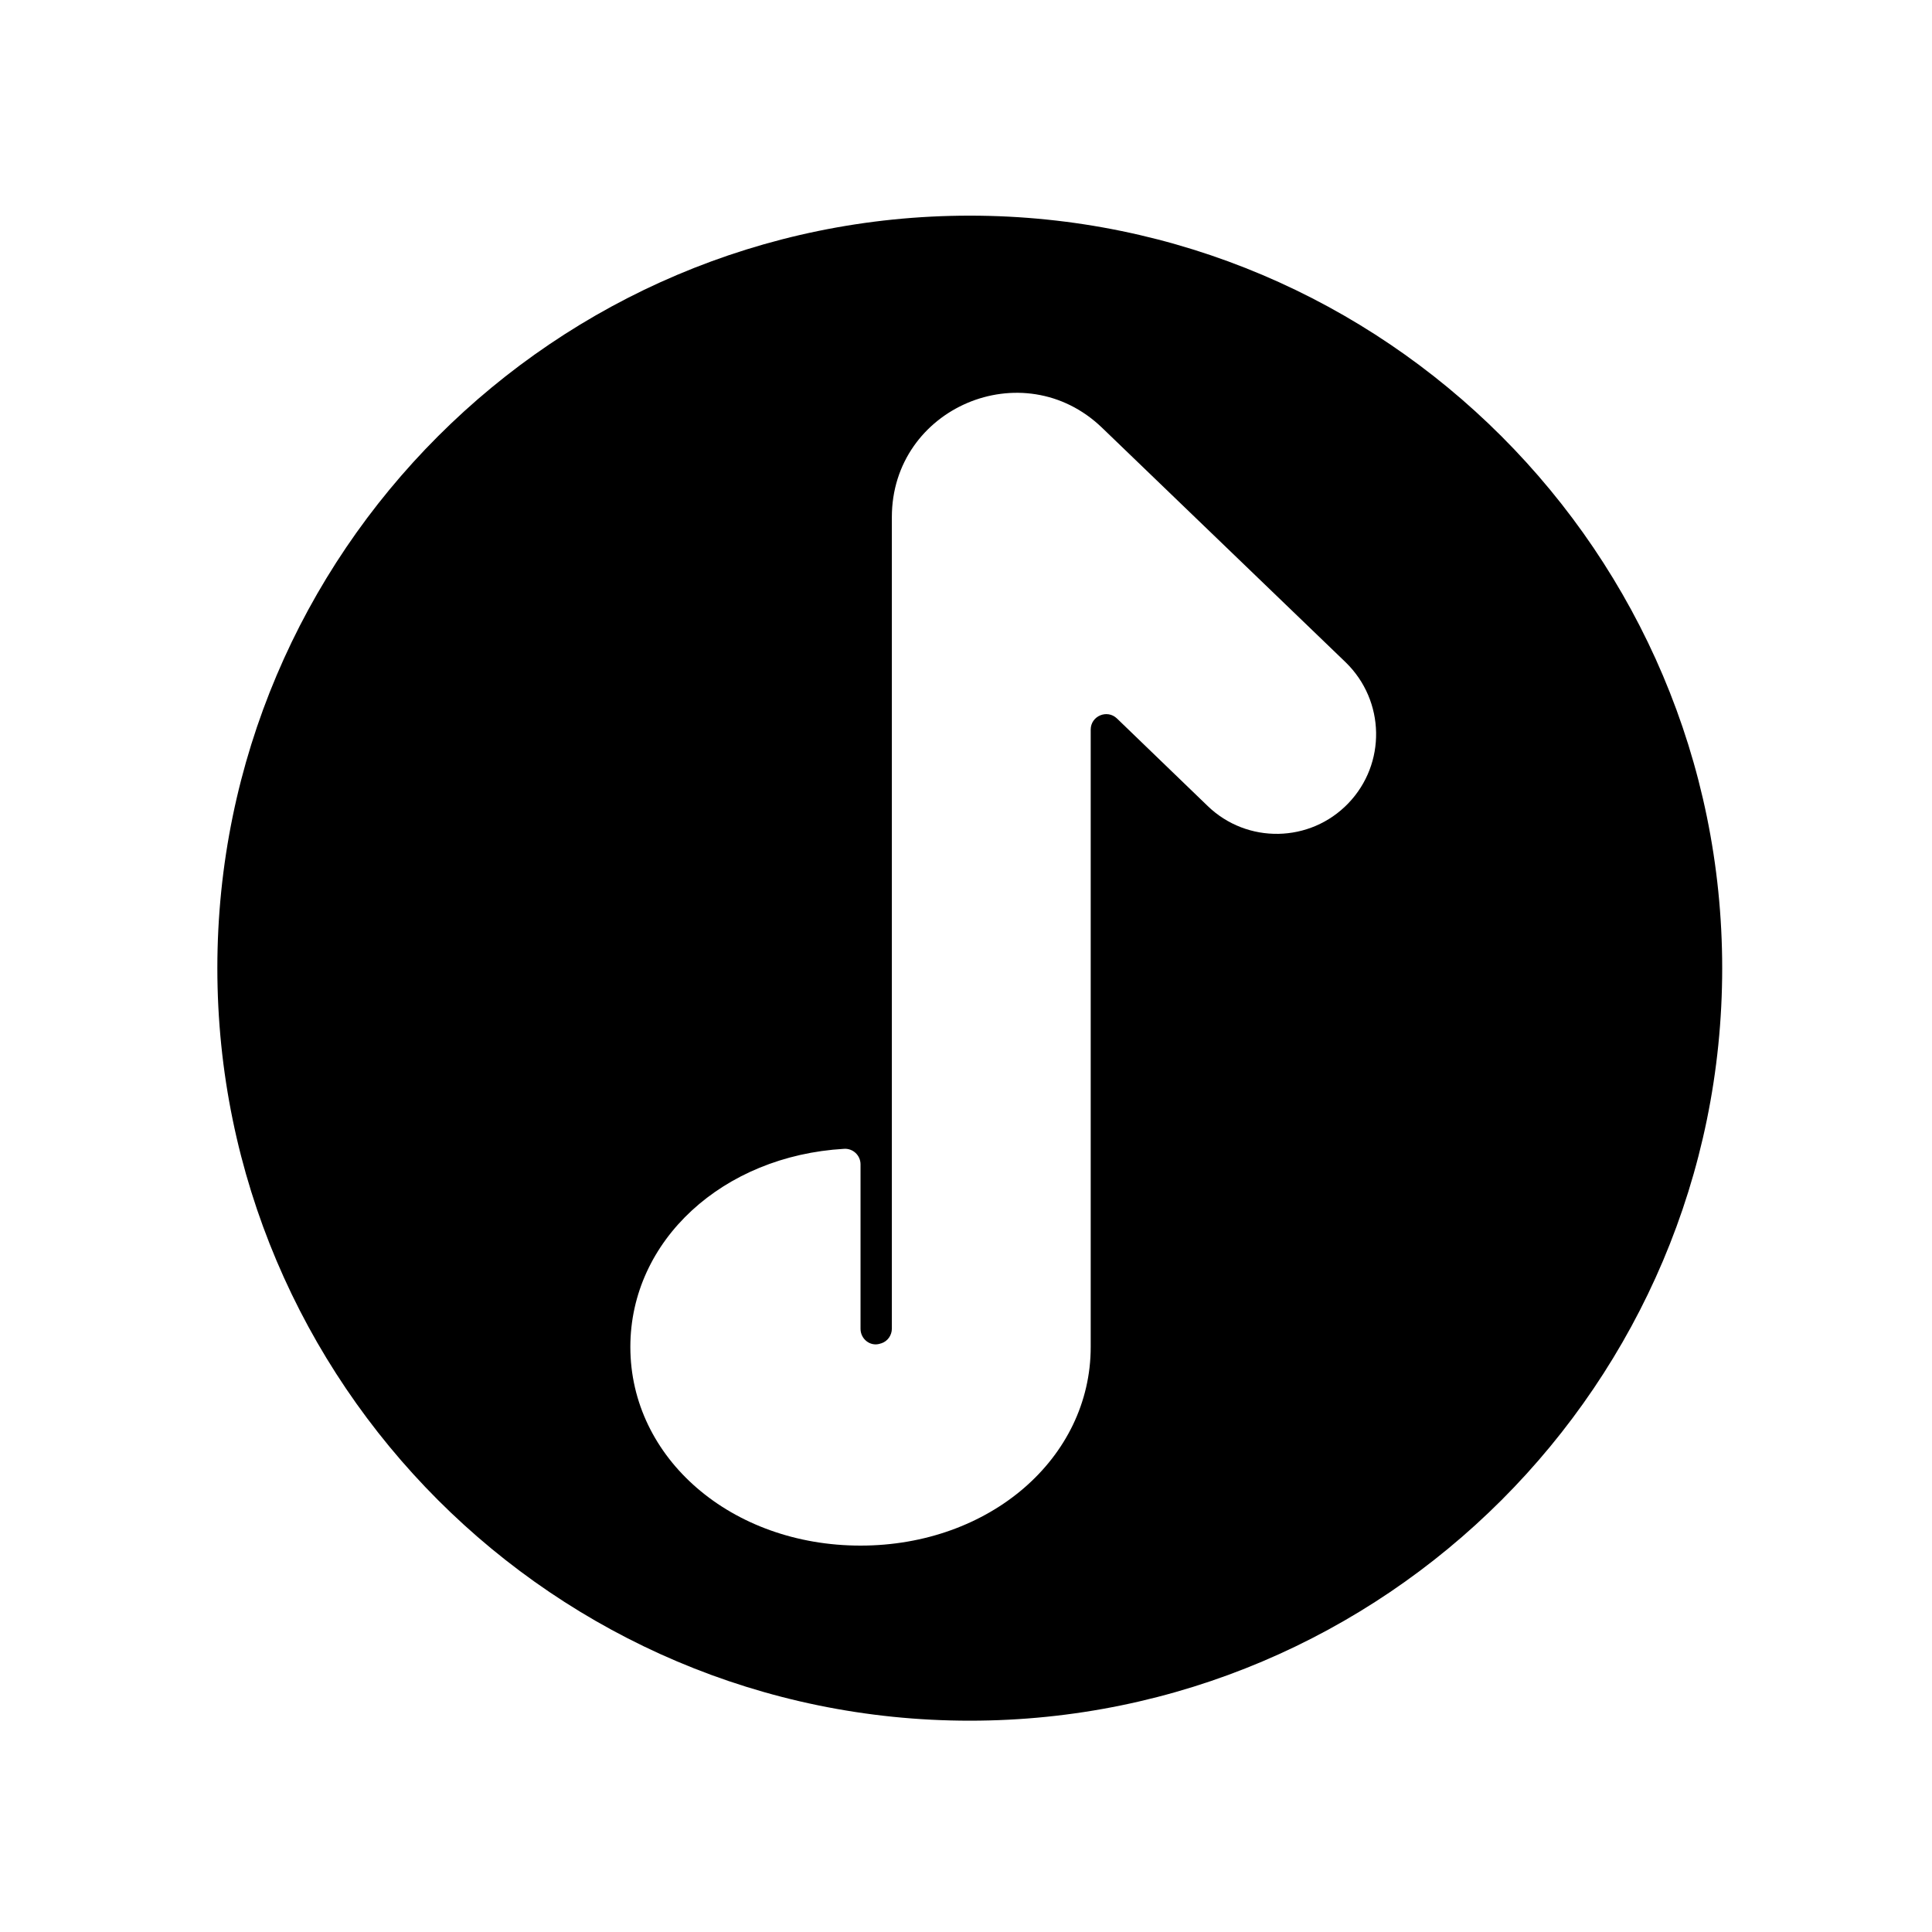
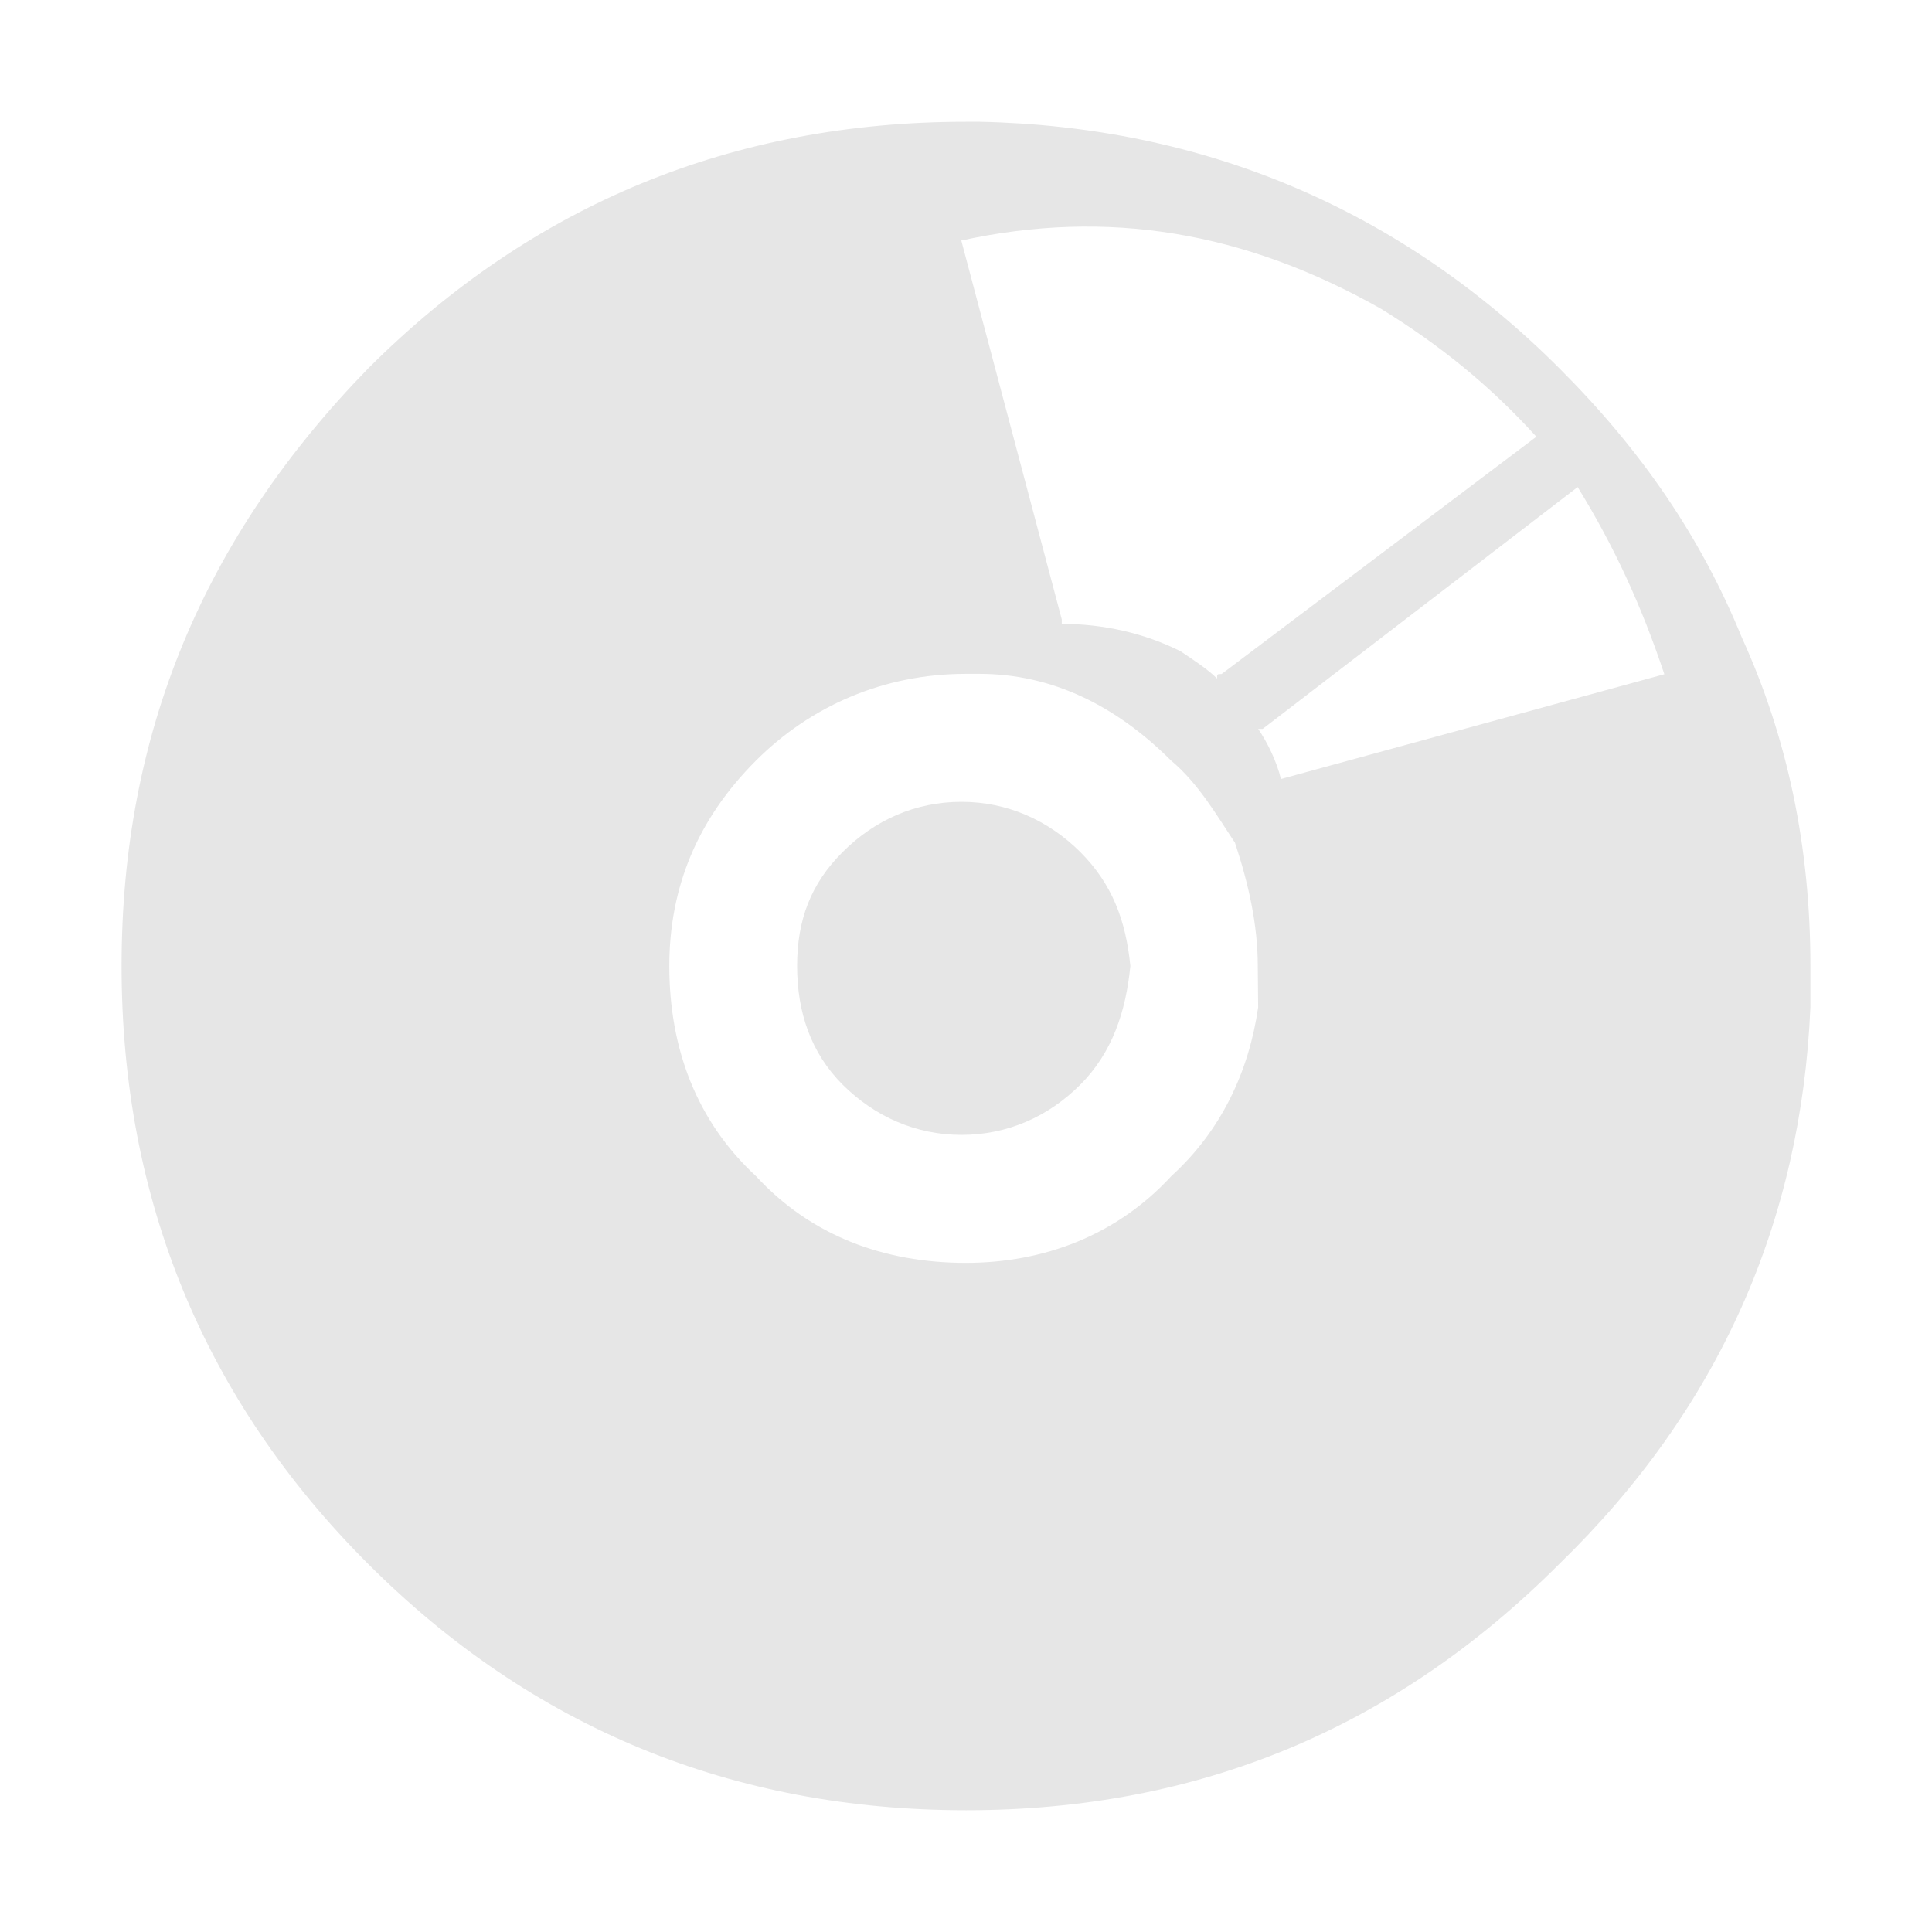
- <svg xmlns="http://www.w3.org/2000/svg" t="1588897197412" class="icon" viewBox="0 0 1024 1024" version="1.1" p-id="10929" width="200" height="200">
-   <path d="M514 114.3c-219.9 0-398.8 178.9-398.8 398.8 0 220 178.9 398.9 398.8 398.9s398.8-178.9 398.8-398.8S733.9 114.3 514 114.3z m200.6 311.5c-20.2 21-53.6 21.6-74.5 1.4L592 380.8c-5.2-5-13.9-1.3-13.9 5.9v327.2c0 59-53.6 105.3-122 105.3s-122-46.2-122-105.3c0-56.5 49.1-101.3 113.3-105 4.7-0.3 8.7 3.5 8.7 8.2v87.2c0 5.4 5.1 9.5 10.3 7.9 0.3-0.1 0.5-0.2 0.7-0.2 3.4-1.1 5.6-4.3 5.6-7.8V274.1c0-58 69.6-87.6 111.4-47.4l129.2 124.4c20.9 20.4 21.5 53.7 1.3 74.7z" p-id="10930" />
+ <svg xmlns="http://www.w3.org/2000/svg" t="1588989256965" class="icon" viewBox="0 0 1024 1024" version="1.1" p-id="2242" width="48" height="48">
+   <path d="M923.198 337.87c-21.679-53.148-53.148-99.103-96.706-142.661-84.617-84.617-188.716-128.175-307.2-130.672h-7.193c-123.38 0-229.776 43.557-316.891 130.672C107.995 284.722 64.437 388.62 64.437 512s43.557 229.776 130.672 316.891S388.62 959.463 512.1 959.463c123.38 0 227.478-43.557 314.393-130.572 84.617-82.22 128.175-181.423 133.07-295.112v-21.879c0-62.739-12.088-120.782-36.364-174.03zM732.085 163.74c31.469 19.381 58.043 41.06 82.22 67.734l-166.837 125.777c-2.398 0-2.398 0-2.398 2.398-4.895-4.895-12.088-9.591-19.381-14.486-19.381-9.691-41.06-14.486-62.939-14.486v-2.398l-53.248-200.804c77.424-16.884 150.053-4.795 222.583 36.265z m-65.236 370.139c-4.895 33.867-19.381 65.236-46.055 89.513-28.972 31.469-67.734 45.955-108.894 45.955-43.557 0-82.22-14.486-111.191-45.955-31.469-29.072-45.955-67.734-45.955-111.391 0-41.06 14.486-77.424 45.955-108.894 28.972-28.972 67.734-45.955 111.191-45.955h7.193c38.662 0 72.529 16.983 101.601 45.955 14.486 12.088 24.176 29.072 33.867 43.557 7.193 21.679 12.088 43.557 12.088 65.236l0.2 21.979z m12.088-120.982c-2.398-9.691-7.193-19.381-12.088-26.574h2.398L836.183 258.148c19.381 31.469 33.867 62.939 45.955 99.203l-203.202 55.546z m-169.335 12.088c24.176 0 45.955 9.691 62.939 26.574 16.983 16.983 24.176 36.364 26.574 60.441-2.398 24.176-9.591 45.955-26.574 62.939s-38.662 26.574-62.939 26.574c-24.176 0-45.955-9.691-62.939-26.574-16.983-16.983-24.176-38.662-24.176-62.939s7.193-43.557 24.176-60.441c16.983-16.983 38.662-26.574 62.939-26.574z" p-id="2243" fill="#e6e6e6" />
</svg>
